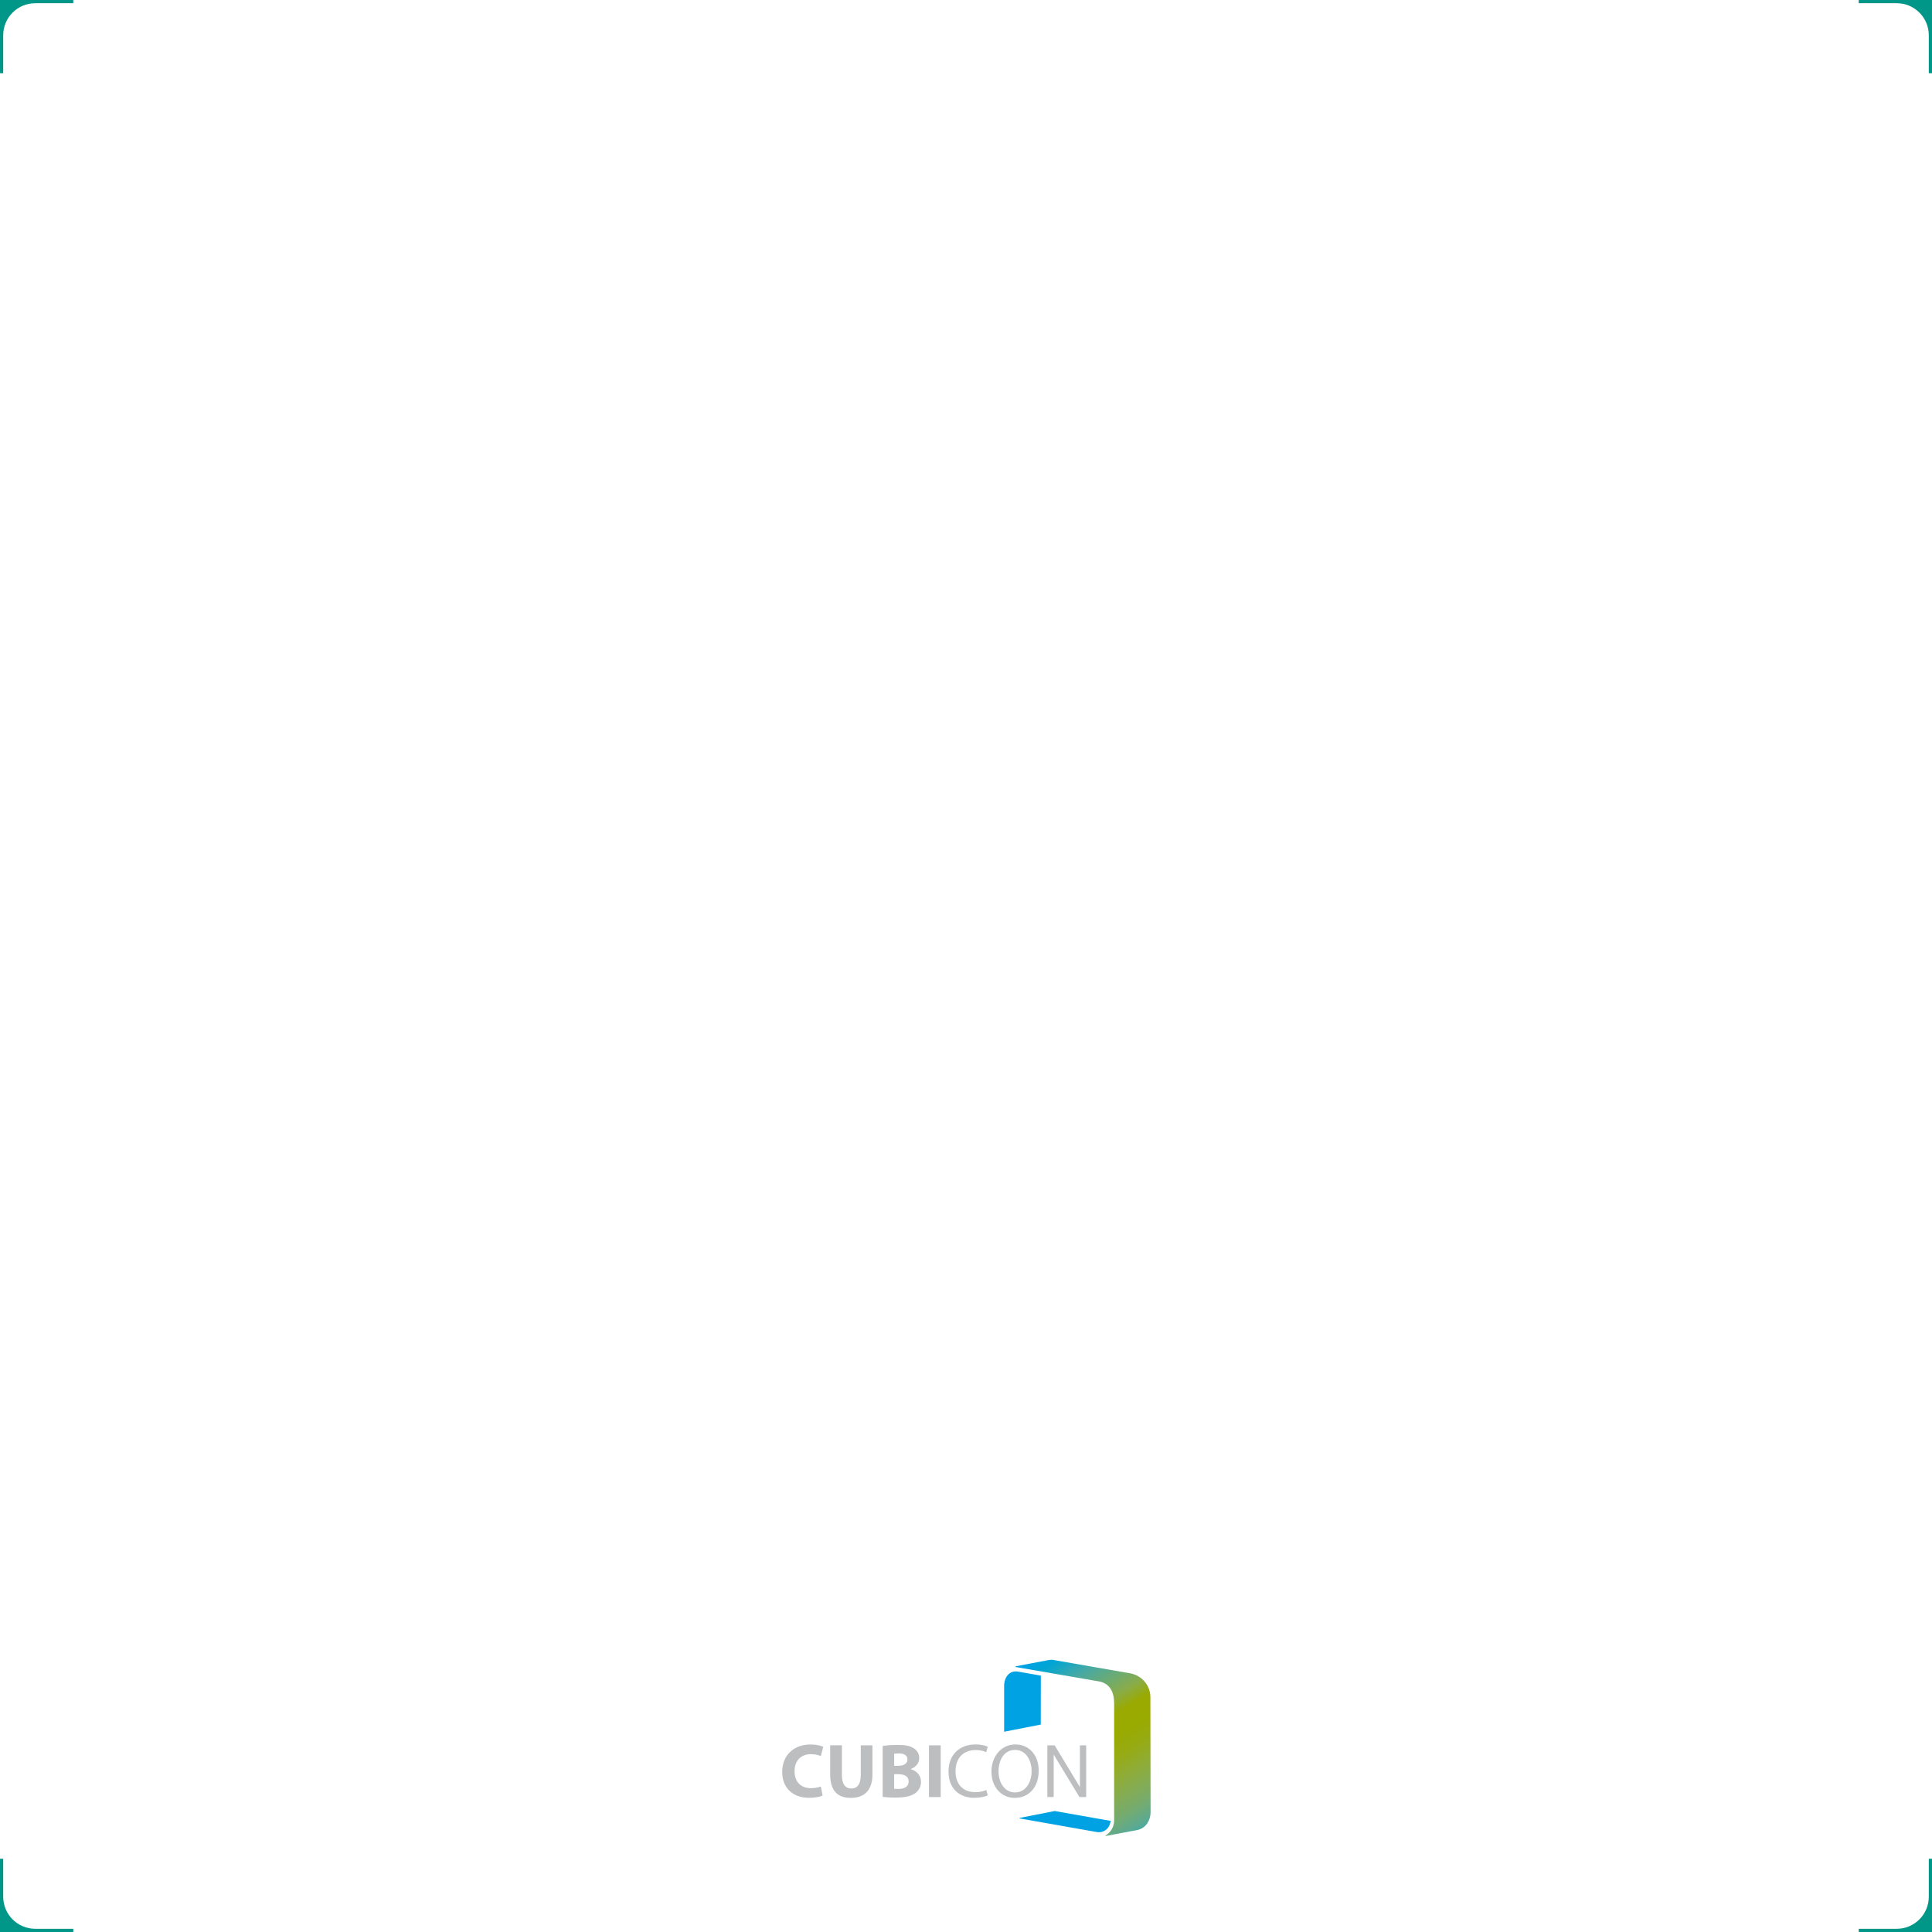
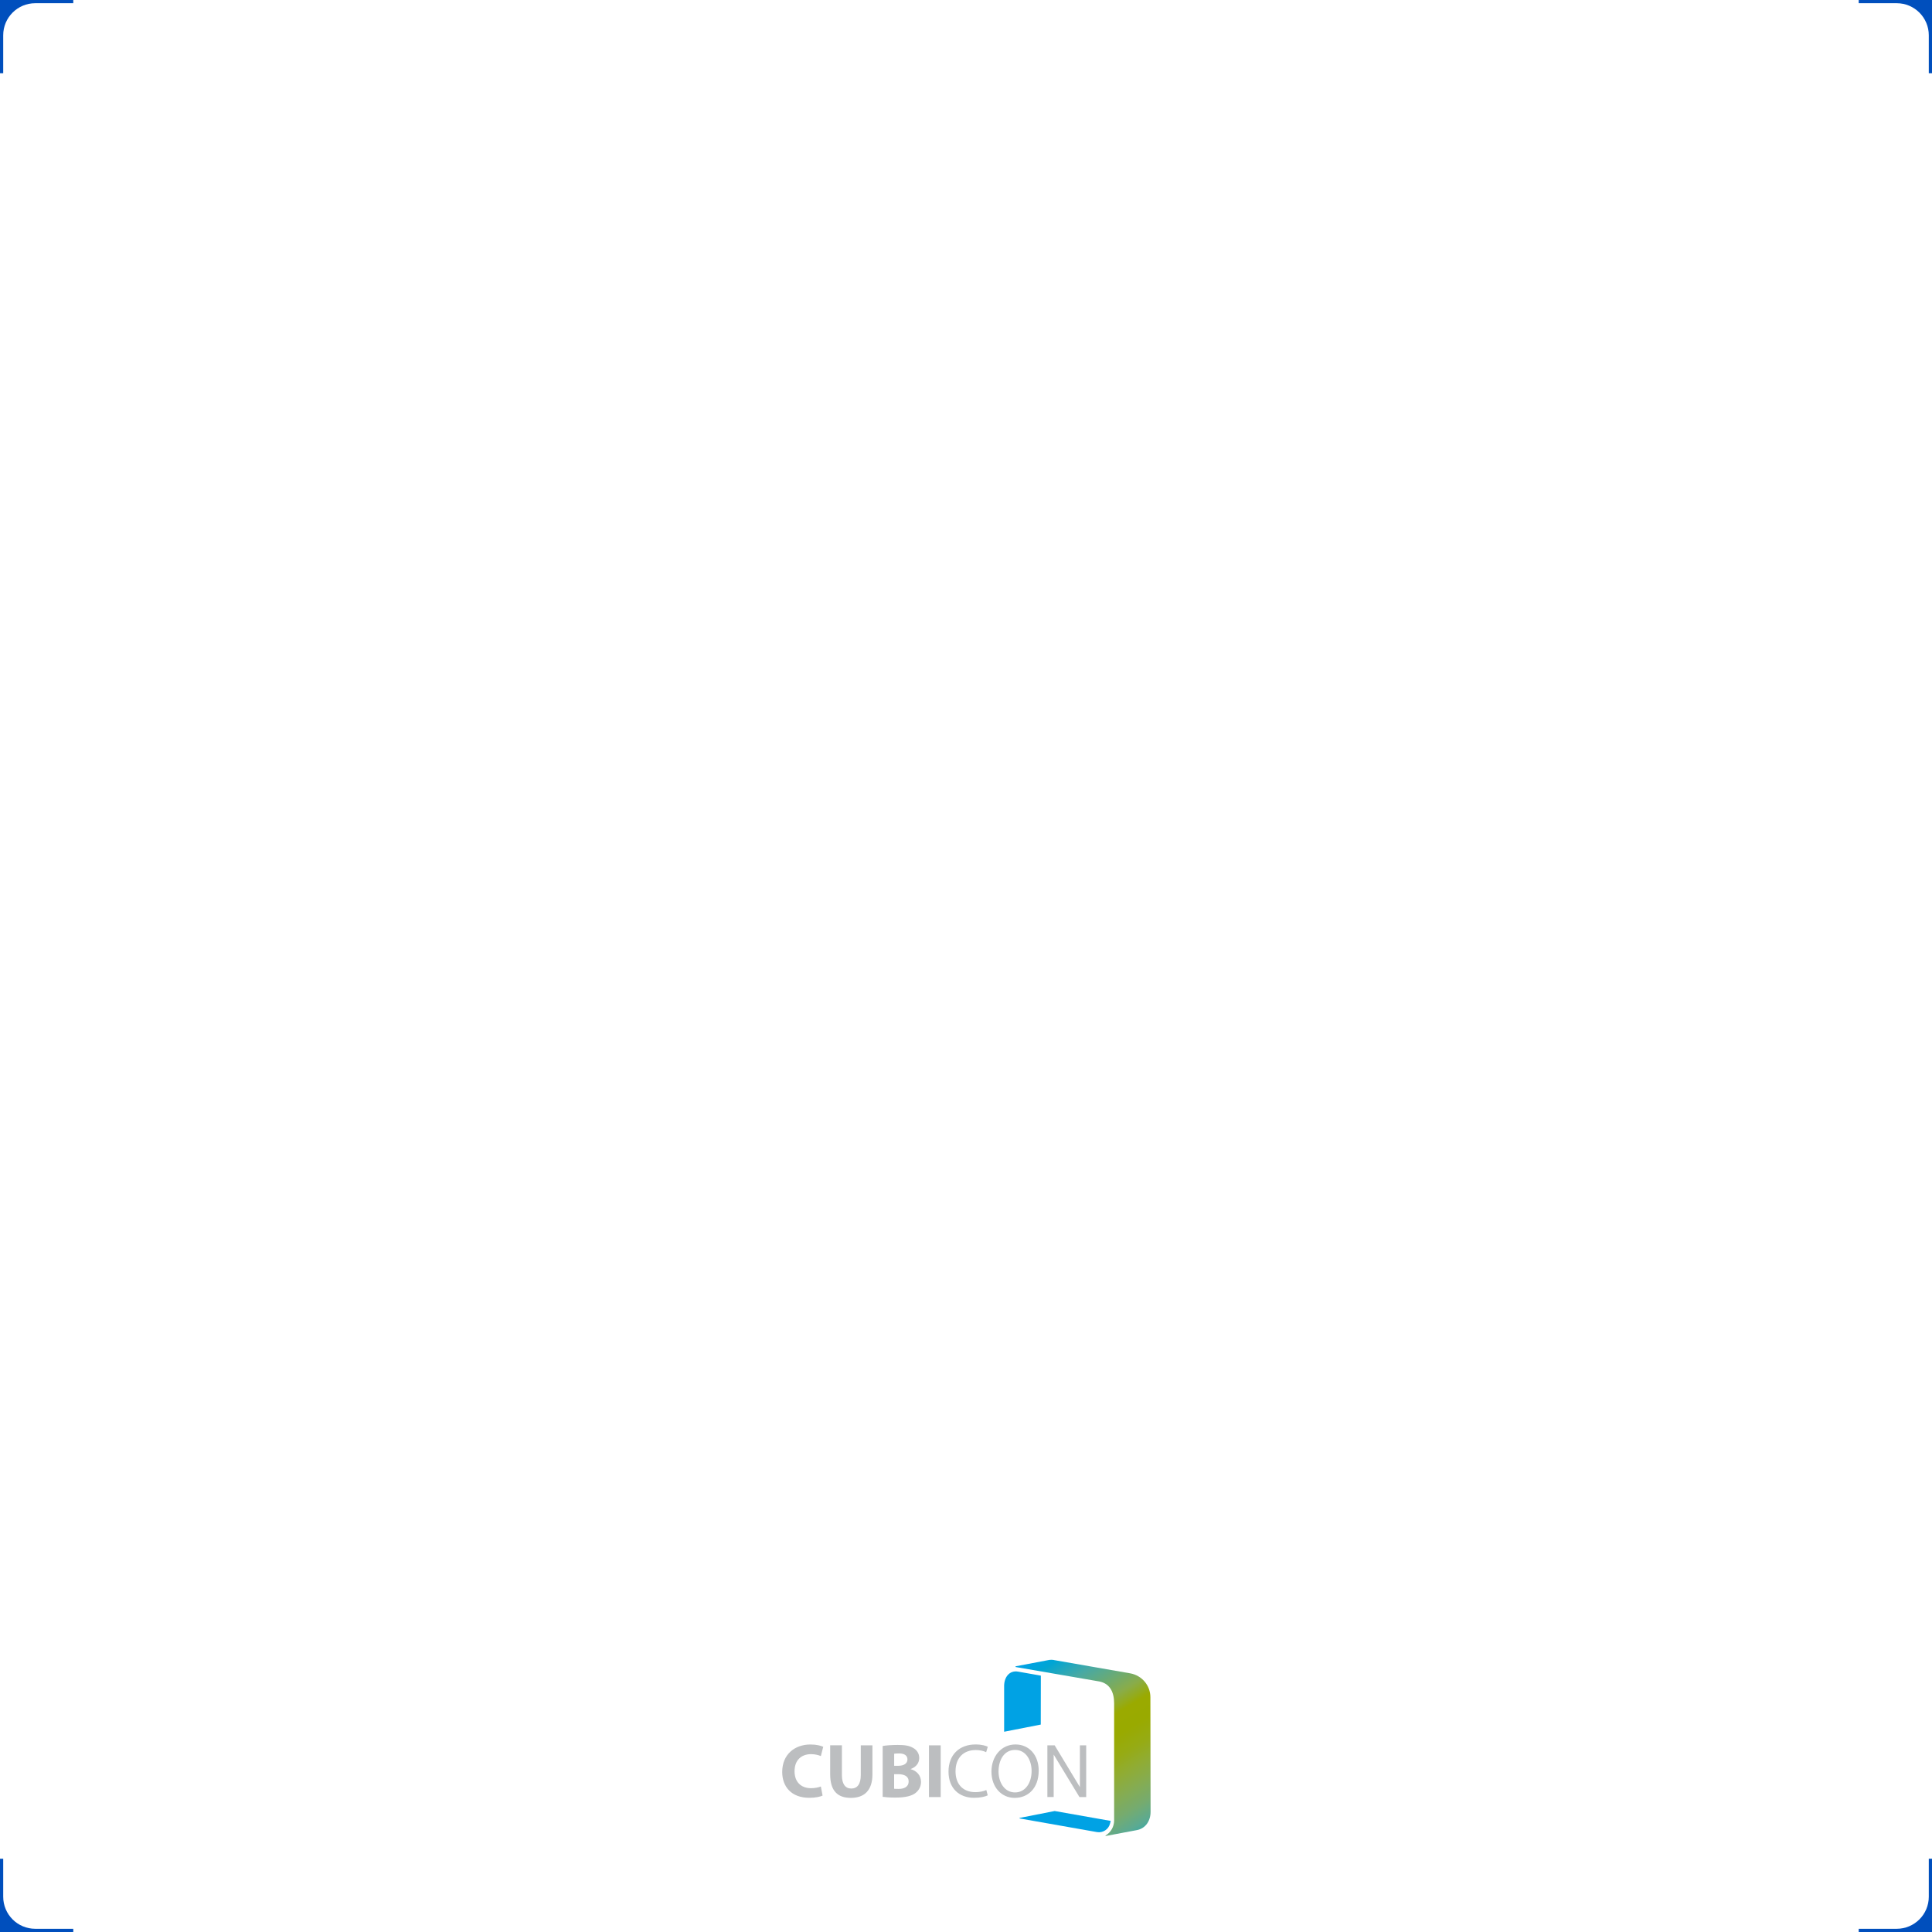
<svg xmlns="http://www.w3.org/2000/svg" id="a" viewBox="0 0 511.99 511.99">
  <defs>
    <linearGradient id="b" x1="3541.97" y1="4176.37" x2="3642.9" y2="4345.53" gradientTransform="translate(-854.06 -901.93) scale(.32)" gradientUnits="userSpaceOnUse">
      <stop offset=".03" stop-color="#00a2e4" />
      <stop offset=".08" stop-color="#00a5d4" />
      <stop offset=".18" stop-color="#48a9a3" />
      <stop offset=".33" stop-color="#89ac4a" />
      <stop offset=".4" stop-color="#9aaa00" />
      <stop offset=".48" stop-color="#9a0" />
      <stop offset=".56" stop-color="#96ab14" />
      <stop offset=".63" stop-color="#90ac33" />
      <stop offset=".7" stop-color="#86ac4f" />
      <stop offset=".78" stop-color="#76ab6e" />
      <stop offset=".85" stop-color="#5baa92" />
      <stop offset=".92" stop-color="#15a8b9" />
      <stop offset=".99" stop-color="#00a3e1" />
      <stop offset="1" stop-color="#00a2e4" />
    </linearGradient>
  </defs>
-   <path d="M511.14,502.64c0,4.7-3.81,8.5-8.5,8.5h-10.07v.85h19.42v-19.42h-.85v10.07ZM9.35,511.14c-4.7,0-8.5-3.81-8.5-8.5v-10.07H0v19.42h19.42v-.85h-10.07ZM.85,9.35C.85,4.65,4.65.85,9.35.85h10.07v-.85H0v19.42h.85v-10.07ZM502.64.85c4.7,0,8.5,3.81,8.5,8.5v10.07h.85V0h-19.42v.85h10.07Z" style="fill:#009789;" />
+   <path d="M511.14,502.64c0,4.7-3.81,8.5-8.5,8.5h-10.07v.85h19.42v-19.42h-.85v10.07ZM9.35,511.14c-4.7,0-8.5-3.81-8.5-8.5v-10.07H0v19.42h19.42v-.85h-10.07ZM.85,9.35C.85,4.65,4.65.85,9.35.85h10.07v-.85H0v19.42h.85v-10.07ZM502.64.85c4.7,0,8.5,3.81,8.5,8.5v10.07h.85V0h-19.42v.85h10.07Z" style="fill:#004fbd;" />
  <path d="M217.99,475.84c-.57.28-1.85.59-3.52.59-4.74,0-7.18-2.95-7.18-6.85,0-4.68,3.34-7.28,7.49-7.28,1.61,0,2.83.33,3.38.61l-.63,2.46c-.63-.27-1.51-.51-2.6-.51-2.46,0-4.37,1.48-4.37,4.54,0,2.74,1.63,4.48,4.39,4.48.93,0,1.97-.2,2.58-.45l.46,2.42h0ZM223.11,462.52v7.89c0,2.36.89,3.56,2.48,3.56s2.52-1.14,2.52-3.56v-7.89h3.09v7.69c0,4.23-2.14,6.24-5.71,6.24s-5.49-1.91-5.49-6.29v-7.65h3.11ZM233.89,462.7c.81-.16,2.46-.28,4.01-.28,1.89,0,3.05.18,4.05.77.96.51,1.65,1.44,1.65,2.68s-.71,2.36-2.26,2.93v.04c1.57.43,2.73,1.61,2.73,3.38,0,1.24-.57,2.22-1.42,2.91-1,.79-2.67,1.24-5.39,1.24-1.53,0-2.67-.1-3.35-.2v-13.47h-.02ZM236.96,467.95h1.02c1.63,0,2.5-.67,2.5-1.69s-.79-1.59-2.2-1.59c-.67,0-1.06.04-1.32.08v3.19h0ZM236.96,474.03c.31.04.67.04,1.2.04,1.4,0,2.64-.53,2.64-1.97s-1.24-1.93-2.79-1.93h-1.06v3.87h0ZM249.29,462.52v13.71h-3.11v-13.71h3.11ZM261.75,475.78c-.65.33-1.95.65-3.62.65-3.86,0-6.77-2.44-6.77-6.94s2.91-7.2,7.16-7.2c1.71,0,2.79.37,3.25.61l-.43,1.44c-.67-.33-1.63-.57-2.77-.57-3.21,0-5.35,2.05-5.35,5.65,0,3.35,1.93,5.51,5.27,5.51,1.08,0,2.18-.22,2.89-.57l.37,1.4v.02ZM275.26,469.23c0,4.72-2.87,7.22-6.36,7.22s-6.16-2.81-6.16-6.96,2.7-7.2,6.36-7.2,6.16,2.86,6.16,6.93h0ZM264.62,469.45c0,2.93,1.59,5.55,4.37,5.55s4.39-2.58,4.39-5.69c0-2.73-1.42-5.57-4.37-5.57s-4.39,2.7-4.39,5.71h0ZM277.56,476.23v-13.71h1.93l6.69,11.07v-11.07h1.67v13.71h-1.79l-6.83-11.26v11.25h-1.67Z" style="fill:#bcbec0;" />
  <path id="c" d="M279.28,439.92l20.27,3.53c3.05.56,5.3,3.19,5.31,6.3l.05,30.4c0,2.35-1.29,4.37-3.59,4.83l-8.28,1.56c-.06.01-.11-.05-.08-.11h0c1.42-.83,2.29-2.36,2.29-4.01v-31.02c0-2.94-1.09-5.23-3.9-5.8l-22.15-3.82c-.12-.02-.12-.19,0-.21l8.69-1.65c.46-.09.94-.09,1.4-.01h-.01Z" style="fill:url(#b);" />
  <path d="M275.83,444.05l-6.02-1.06c-2.3-.41-3.71,1.47-3.71,3.8v12.13l9.71-1.9.02-12.98h0ZM294.34,482.55l-14.84-2.62-9.27,1.82c-.08.02-.08.14,0,.15l20.46,3.61c1.59.28,3.12-.73,3.49-2.3l.16-.66Z" style="fill:#00a2e4;" />
</svg>
